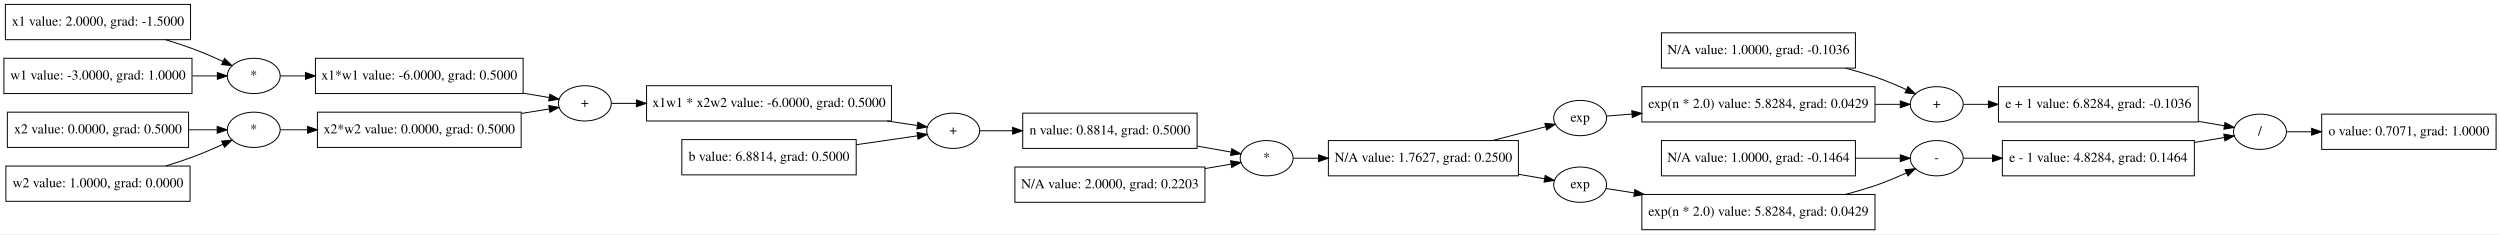
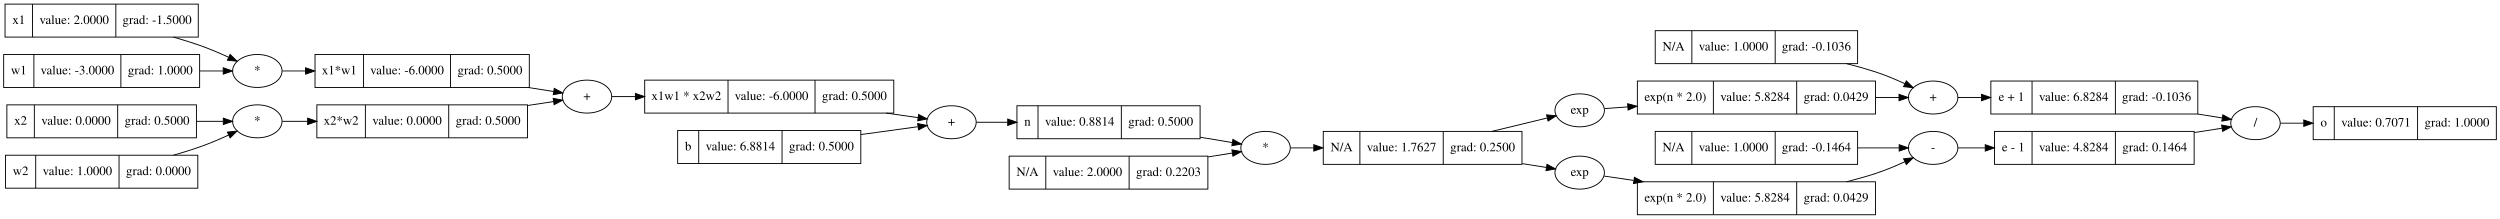
- <svg xmlns="http://www.w3.org/2000/svg" width="2552pt" height="239pt" viewBox="0.00 0.00 2552.00 239.00">
+ <svg xmlns="http://www.w3.org/2000/svg" width="2730pt" height="239pt" viewBox="0.00 0.00 2730.00 239.00">
  <g id="graph0" class="graph" transform="scale(1 1) rotate(0) translate(4 235)">
-     <polygon fill="white" stroke="transparent" points="-4,4 -4,-235 2548,-235 2548,4 -4,4" />
+     <polygon fill="white" stroke="transparent" points="-4,4 -4,-235 2726,-235 2726,4 -4,4" />
    <g id="node1" class="node">
-       <polygon fill="none" stroke="black" points="2366,-82.5 2366,-118.5 2544,-118.5 2544,-82.5 2366,-82.5" />
-       <text text-anchor="middle" x="2455" y="-96.8" font-family="Times,serif" font-size="14.00">o value: 0.7071, grad: 1.0000</text>
+       <polygon fill="none" stroke="black" points="2522,-82.5 2522,-118.5 2722,-118.5 2722,-82.5 2522,-82.5" />
+       <text text-anchor="middle" x="2533.5" y="-96.8" font-family="Times,serif" font-size="14.00">o</text>
+       <polyline fill="none" stroke="black" points="2545,-82.5 2545,-118.5 " />
+       <text text-anchor="middle" x="2590.5" y="-96.8" font-family="Times,serif" font-size="14.00">value: 0.7071</text>
+       <polyline fill="none" stroke="black" points="2636,-82.5 2636,-118.5 " />
+       <text text-anchor="middle" x="2679" y="-96.8" font-family="Times,serif" font-size="14.00">grad: 1.0000</text>
    </g>
    <g id="node2" class="node">
-       <ellipse fill="none" stroke="black" cx="2303" cy="-100.5" rx="27" ry="18" />
-       <text text-anchor="middle" x="2303" y="-96.8" font-family="Times,serif" font-size="14.00">/</text>
+       <ellipse fill="none" stroke="black" cx="2459" cy="-100.5" rx="27" ry="18" />
+       <text text-anchor="middle" x="2459" y="-96.8" font-family="Times,serif" font-size="14.00">/</text>
    </g>
    <g id="edge1" class="edge">
-       <path fill="none" stroke="black" d="M2330.13,-100.5C2337.65,-100.5 2346.33,-100.5 2355.54,-100.5" />
-       <polygon fill="black" stroke="black" points="2355.7,-104 2365.7,-100.5 2355.7,-97 2355.7,-104" />
+       <path fill="none" stroke="black" d="M2486.23,-100.5C2493.69,-100.5 2502.31,-100.5 2511.52,-100.5" />
+       <polygon fill="black" stroke="black" points="2511.71,-104 2521.71,-100.5 2511.71,-97 2511.71,-104" />
    </g>
    <g id="node3" class="node">
-       <polygon fill="none" stroke="black" points="2040,-55.5 2040,-91.5 2236,-91.5 2236,-55.5 2040,-55.5" />
-       <text text-anchor="middle" x="2138" y="-69.8" font-family="Times,serif" font-size="14.00">e - 1 value: 4.8284, grad: 0.1464</text>
+       <polygon fill="none" stroke="black" points="2174,-55.5 2174,-91.5 2392,-91.5 2392,-55.5 2174,-55.5" />
+       <text text-anchor="middle" x="2194.5" y="-69.8" font-family="Times,serif" font-size="14.00">e - 1</text>
+       <polyline fill="none" stroke="black" points="2215,-55.5 2215,-91.5 " />
+       <text text-anchor="middle" x="2260.5" y="-69.8" font-family="Times,serif" font-size="14.00">value: 4.8284</text>
+       <polyline fill="none" stroke="black" points="2306,-55.5 2306,-91.5 " />
+       <text text-anchor="middle" x="2349" y="-69.8" font-family="Times,serif" font-size="14.00">grad: 0.1464</text>
    </g>
    <g id="edge2" class="edge">
-       <path fill="none" stroke="black" d="M2236.17,-89.6C2246.97,-91.38 2257.39,-93.11 2266.63,-94.64" />
-       <polygon fill="black" stroke="black" points="2266.08,-98.1 2276.51,-96.28 2267.22,-91.19 2266.08,-98.1" />
+       <path fill="none" stroke="black" d="M2392.22,-90.29C2402.95,-91.96 2413.22,-93.55 2422.32,-94.96" />
+       <polygon fill="black" stroke="black" points="2422.01,-98.46 2432.43,-96.53 2423.09,-91.54 2422.01,-98.46" />
    </g>
    <g id="node4" class="node">
-       <polygon fill="none" stroke="black" points="2036,-110.5 2036,-146.5 2240,-146.5 2240,-110.5 2036,-110.5" />
-       <text text-anchor="middle" x="2138" y="-124.8" font-family="Times,serif" font-size="14.00">e + 1 value: 6.8284, grad: -0.1036</text>
+       <polygon fill="none" stroke="black" points="2170,-110.5 2170,-146.5 2396,-146.5 2396,-110.5 2170,-110.5" />
+       <text text-anchor="middle" x="2192.5" y="-124.8" font-family="Times,serif" font-size="14.00">e + 1</text>
+       <polyline fill="none" stroke="black" points="2215,-110.5 2215,-146.5 " />
+       <text text-anchor="middle" x="2260.5" y="-124.8" font-family="Times,serif" font-size="14.00">value: 6.8284</text>
+       <polyline fill="none" stroke="black" points="2306,-110.5 2306,-146.5 " />
+       <text text-anchor="middle" x="2351" y="-124.8" font-family="Times,serif" font-size="14.00">grad: -0.1036</text>
    </g>
    <g id="edge3" class="edge">
-       <path fill="none" stroke="black" d="M2240.38,-111.09C2249.65,-109.49 2258.56,-107.96 2266.58,-106.58" />
-       <polygon fill="black" stroke="black" points="2267.3,-110.01 2276.57,-104.87 2266.12,-103.11 2267.3,-110.01" />
+       <path fill="none" stroke="black" d="M2396.16,-110.45C2405.58,-108.93 2414.57,-107.49 2422.63,-106.19" />
+       <polygon fill="black" stroke="black" points="2423.34,-109.62 2432.66,-104.58 2422.23,-102.71 2423.34,-109.62" />
    </g>
    <g id="node5" class="node">
-       <ellipse fill="none" stroke="black" cx="1973" cy="-73.5" rx="27" ry="18" />
-       <text text-anchor="middle" x="1973" y="-69.8" font-family="Times,serif" font-size="14.00">-</text>
+       <ellipse fill="none" stroke="black" cx="2107" cy="-73.5" rx="27" ry="18" />
+       <text text-anchor="middle" x="2107" y="-69.8" font-family="Times,serif" font-size="14.00">-</text>
    </g>
    <g id="edge4" class="edge">
-       <path fill="none" stroke="black" d="M2000.19,-73.5C2008.8,-73.5 2018.97,-73.5 2029.82,-73.5" />
-       <polygon fill="black" stroke="black" points="2029.95,-77 2039.95,-73.5 2029.95,-70 2029.95,-77" />
+       <path fill="none" stroke="black" d="M2134.05,-73.5C2142.61,-73.5 2152.76,-73.5 2163.67,-73.5" />
+       <polygon fill="black" stroke="black" points="2163.88,-77 2173.88,-73.5 2163.88,-70 2163.88,-77" />
    </g>
    <g id="node6" class="node">
-       <polygon fill="none" stroke="black" points="1672,-0.5 1672,-36.5 1910,-36.5 1910,-0.5 1672,-0.5" />
-       <text text-anchor="middle" x="1791" y="-14.8" font-family="Times,serif" font-size="14.00">exp(n * 2.0) value: 5.8284, grad: 0.0429</text>
+       <polygon fill="none" stroke="black" points="1784,-0.5 1784,-36.5 2044,-36.5 2044,-0.5 1784,-0.5" />
+       <text text-anchor="middle" x="1825.5" y="-14.8" font-family="Times,serif" font-size="14.00">exp(n * 2.0)</text>
+       <polyline fill="none" stroke="black" points="1867,-0.5 1867,-36.5 " />
+       <text text-anchor="middle" x="1912.5" y="-14.8" font-family="Times,serif" font-size="14.00">value: 5.8284</text>
+       <polyline fill="none" stroke="black" points="1958,-0.5 1958,-36.5 " />
+       <text text-anchor="middle" x="2001" y="-14.8" font-family="Times,serif" font-size="14.00">grad: 0.0429</text>
    </g>
    <g id="edge5" class="edge">
-       <path fill="none" stroke="black" d="M1879.86,-36.55C1890.1,-39.26 1900.34,-42.25 1910,-45.5 1920.69,-49.1 1932.03,-53.91 1942.05,-58.52" />
-       <polygon fill="black" stroke="black" points="1940.65,-61.73 1951.18,-62.84 1943.64,-55.4 1940.65,-61.73" />
+       <path fill="none" stroke="black" d="M2012.45,-36.52C2023.19,-39.21 2033.88,-42.2 2044,-45.5 2054.72,-49 2066.07,-53.78 2076.09,-58.4" />
+       <polygon fill="black" stroke="black" points="2074.68,-61.61 2085.22,-62.74 2077.69,-55.29 2074.68,-61.61" />
    </g>
    <g id="node7" class="node">
-       <polygon fill="none" stroke="black" points="1692,-55.5 1692,-91.5 1890,-91.5 1890,-55.5 1692,-55.5" />
-       <text text-anchor="middle" x="1791" y="-69.8" font-family="Times,serif" font-size="14.00">N/A value: 1.0000, grad: -0.1464</text>
+       <polygon fill="none" stroke="black" points="1803.5,-55.5 1803.5,-91.5 2024.5,-91.5 2024.5,-55.5 1803.5,-55.5" />
+       <text text-anchor="middle" x="1823.5" y="-69.8" font-family="Times,serif" font-size="14.00">N/A</text>
+       <polyline fill="none" stroke="black" points="1843.5,-55.5 1843.5,-91.5 " />
+       <text text-anchor="middle" x="1889" y="-69.8" font-family="Times,serif" font-size="14.00">value: 1.0000</text>
+       <polyline fill="none" stroke="black" points="1934.5,-55.5 1934.5,-91.5 " />
+       <text text-anchor="middle" x="1979.5" y="-69.8" font-family="Times,serif" font-size="14.00">grad: -0.1464</text>
    </g>
    <g id="edge6" class="edge">
-       <path fill="none" stroke="black" d="M1890.16,-73.5C1906.39,-73.5 1922.26,-73.5 1935.64,-73.5" />
-       <polygon fill="black" stroke="black" points="1935.8,-77 1945.8,-73.5 1935.8,-70 1935.8,-77" />
+       <path fill="none" stroke="black" d="M2024.72,-73.5C2040.99,-73.5 2056.7,-73.5 2069.89,-73.5" />
+       <polygon fill="black" stroke="black" points="2069.9,-77 2079.9,-73.5 2069.9,-70 2069.9,-77" />
    </g>
    <g id="node8" class="node">
-       <ellipse fill="none" stroke="black" cx="1609" cy="-46.5" rx="27" ry="18" />
-       <text text-anchor="middle" x="1609" y="-42.8" font-family="Times,serif" font-size="14.00">exp</text>
+       <ellipse fill="none" stroke="black" cx="1721" cy="-46.5" rx="27" ry="18" />
+       <text text-anchor="middle" x="1721" y="-42.8" font-family="Times,serif" font-size="14.00">exp</text>
    </g>
    <g id="edge7" class="edge">
-       <path fill="none" stroke="black" d="M1635.41,-42.55C1643.72,-41.26 1653.58,-39.72 1664.24,-38.06" />
-       <polygon fill="black" stroke="black" points="1664.89,-41.5 1674.24,-36.51 1663.82,-34.59 1664.89,-41.5" />
+       <path fill="none" stroke="black" d="M1747.76,-42.72C1756.91,-41.38 1767.93,-39.77 1779.9,-38.01" />
+       <polygon fill="black" stroke="black" points="1780.76,-41.42 1790.14,-36.51 1779.74,-34.5 1780.76,-41.42" />
    </g>
    <g id="node9" class="node">
-       <polygon fill="none" stroke="black" points="1352,-55.5 1352,-91.5 1546,-91.5 1546,-55.5 1352,-55.5" />
-       <text text-anchor="middle" x="1449" y="-69.8" font-family="Times,serif" font-size="14.00">N/A value: 1.7627, grad: 0.2500</text>
+       <polygon fill="none" stroke="black" points="1441,-55.5 1441,-91.5 1658,-91.5 1658,-55.5 1441,-55.5" />
+       <text text-anchor="middle" x="1461" y="-69.8" font-family="Times,serif" font-size="14.00">N/A</text>
+       <polyline fill="none" stroke="black" points="1481,-55.5 1481,-91.5 " />
+       <text text-anchor="middle" x="1526.5" y="-69.8" font-family="Times,serif" font-size="14.00">value: 1.7627</text>
+       <polyline fill="none" stroke="black" points="1572,-55.5 1572,-91.5 " />
+       <text text-anchor="middle" x="1615" y="-69.8" font-family="Times,serif" font-size="14.00">grad: 0.2500</text>
    </g>
    <g id="edge8" class="edge">
-       <path fill="none" stroke="black" d="M1546.01,-57.09C1555.35,-55.5 1564.37,-53.96 1572.49,-52.57" />
-       <polygon fill="black" stroke="black" points="1573.34,-55.97 1582.6,-50.84 1572.16,-49.07 1573.34,-55.97" />
+       <path fill="none" stroke="black" d="M1658.33,-56.32C1667.68,-54.83 1676.63,-53.41 1684.66,-52.13" />
+       <polygon fill="black" stroke="black" points="1685.33,-55.57 1694.66,-50.54 1684.23,-48.65 1685.33,-55.57" />
    </g>
    <g id="node28" class="node">
-       <ellipse fill="none" stroke="black" cx="1609" cy="-114.5" rx="27" ry="18" />
-       <text text-anchor="middle" x="1609" y="-110.8" font-family="Times,serif" font-size="14.00">exp</text>
+       <ellipse fill="none" stroke="black" cx="1721" cy="-114.5" rx="27" ry="18" />
+       <text text-anchor="middle" x="1721" y="-110.8" font-family="Times,serif" font-size="14.00">exp</text>
    </g>
    <g id="edge28" class="edge">
-       <path fill="none" stroke="black" d="M1519.76,-91.6C1538.48,-96.46 1557.9,-101.5 1573.73,-105.61" />
-       <polygon fill="black" stroke="black" points="1573.02,-109.04 1583.58,-108.16 1574.78,-102.26 1573.02,-109.04" />
+       <path fill="none" stroke="black" d="M1625.34,-91.6C1646.2,-96.65 1667.87,-101.89 1685.2,-106.08" />
+       <polygon fill="black" stroke="black" points="1684.84,-109.6 1695.39,-108.55 1686.49,-102.79 1684.84,-109.6" />
    </g>
    <g id="node10" class="node">
-       <ellipse fill="none" stroke="black" cx="1289" cy="-73.5" rx="27" ry="18" />
-       <text text-anchor="middle" x="1289" y="-69.8" font-family="Times,serif" font-size="14.00">*</text>
+       <ellipse fill="none" stroke="black" cx="1378" cy="-73.5" rx="27" ry="18" />
+       <text text-anchor="middle" x="1378" y="-69.8" font-family="Times,serif" font-size="14.00">*</text>
    </g>
    <g id="edge9" class="edge">
-       <path fill="none" stroke="black" d="M1316.09,-73.5C1323.62,-73.5 1332.34,-73.5 1341.63,-73.5" />
-       <polygon fill="black" stroke="black" points="1341.92,-77 1351.92,-73.5 1341.92,-70 1341.92,-77" />
+       <path fill="none" stroke="black" d="M1405.11,-73.5C1412.55,-73.5 1421.16,-73.5 1430.4,-73.5" />
+       <polygon fill="black" stroke="black" points="1430.66,-77 1440.66,-73.5 1430.66,-70 1430.66,-77" />
    </g>
    <g id="node11" class="node">
-       <polygon fill="none" stroke="black" points="1040,-83.5 1040,-119.5 1218,-119.5 1218,-83.5 1040,-83.5" />
-       <text text-anchor="middle" x="1129" y="-97.8" font-family="Times,serif" font-size="14.00">n value: 0.8814, grad: 0.5000</text>
+       <polygon fill="none" stroke="black" points="1106.5,-83.5 1106.5,-119.5 1306.5,-119.5 1306.5,-83.5 1106.5,-83.5" />
+       <text text-anchor="middle" x="1118" y="-97.8" font-family="Times,serif" font-size="14.00">n</text>
+       <polyline fill="none" stroke="black" points="1129.5,-83.5 1129.5,-119.5 " />
+       <text text-anchor="middle" x="1175" y="-97.8" font-family="Times,serif" font-size="14.00">value: 0.8814</text>
+       <polyline fill="none" stroke="black" points="1220.5,-83.5 1220.5,-119.5 " />
+       <text text-anchor="middle" x="1263.5" y="-97.8" font-family="Times,serif" font-size="14.00">grad: 0.5000</text>
    </g>
    <g id="edge10" class="edge">
-       <path fill="none" stroke="black" d="M1218.24,-85.86C1230.43,-83.7 1242.33,-81.59 1252.74,-79.75" />
-       <polygon fill="black" stroke="black" points="1253.38,-83.19 1262.62,-78 1252.16,-76.3 1253.38,-83.19" />
+       <path fill="none" stroke="black" d="M1306.59,-85.13C1319.09,-83.07 1331.15,-81.07 1341.67,-79.34" />
+       <polygon fill="black" stroke="black" points="1342.32,-82.78 1351.61,-77.69 1341.18,-75.87 1342.32,-82.78" />
    </g>
    <g id="node12" class="node">
-       <polygon fill="none" stroke="black" points="1032,-28.5 1032,-64.5 1226,-64.5 1226,-28.5 1032,-28.5" />
-       <text text-anchor="middle" x="1129" y="-42.8" font-family="Times,serif" font-size="14.00">N/A value: 2.0000, grad: 0.2203</text>
+       <polygon fill="none" stroke="black" points="1098,-28.5 1098,-64.5 1315,-64.5 1315,-28.5 1098,-28.5" />
+       <text text-anchor="middle" x="1118" y="-42.8" font-family="Times,serif" font-size="14.00">N/A</text>
+       <polyline fill="none" stroke="black" points="1138,-28.5 1138,-64.5 " />
+       <text text-anchor="middle" x="1183.5" y="-42.8" font-family="Times,serif" font-size="14.00">value: 2.0000</text>
+       <polyline fill="none" stroke="black" points="1229,-28.5 1229,-64.5 " />
+       <text text-anchor="middle" x="1272" y="-42.8" font-family="Times,serif" font-size="14.00">grad: 0.2203</text>
    </g>
    <g id="edge11" class="edge">
-       <path fill="none" stroke="black" d="M1226.01,-62.91C1235.35,-64.5 1244.37,-66.04 1252.49,-67.43" />
-       <polygon fill="black" stroke="black" points="1252.16,-70.93 1262.6,-69.16 1253.34,-64.03 1252.16,-70.93" />
+       <path fill="none" stroke="black" d="M1315.33,-63.68C1324.68,-65.17 1333.63,-66.59 1341.66,-67.87" />
+       <polygon fill="black" stroke="black" points="1341.23,-71.35 1351.66,-69.46 1342.33,-64.43 1341.23,-71.35" />
    </g>
    <g id="node13" class="node">
-       <ellipse fill="none" stroke="black" cx="969" cy="-101.5" rx="27" ry="18" />
-       <text text-anchor="middle" x="969" y="-97.8" font-family="Times,serif" font-size="14.00">+</text>
+       <ellipse fill="none" stroke="black" cx="1035" cy="-101.5" rx="27" ry="18" />
+       <text text-anchor="middle" x="1035" y="-97.8" font-family="Times,serif" font-size="14.00">+</text>
    </g>
    <g id="edge12" class="edge">
-       <path fill="none" stroke="black" d="M996.09,-101.5C1005.68,-101.5 1017.19,-101.5 1029.36,-101.5" />
-       <polygon fill="black" stroke="black" points="1029.72,-105 1039.72,-101.5 1029.72,-98 1029.72,-105" />
+       <path fill="none" stroke="black" d="M1062.11,-101.5C1071.86,-101.5 1083.63,-101.5 1096.2,-101.5" />
+       <polygon fill="black" stroke="black" points="1096.42,-105 1106.42,-101.5 1096.42,-98 1096.42,-105" />
    </g>
    <g id="node14" class="node">
-       <polygon fill="none" stroke="black" points="656,-111.5 656,-147.5 906,-147.5 906,-111.5 656,-111.5" />
-       <text text-anchor="middle" x="781" y="-125.8" font-family="Times,serif" font-size="14.00">x1w1 * x2w2 value: -6.0000, grad: 0.5000</text>
+       <polygon fill="none" stroke="black" points="700,-111.5 700,-147.5 972,-147.5 972,-111.5 700,-111.5" />
+       <text text-anchor="middle" x="745.5" y="-125.8" font-family="Times,serif" font-size="14.00">x1w1 * x2w2</text>
+       <polyline fill="none" stroke="black" points="791,-111.5 791,-147.5 " />
+       <text text-anchor="middle" x="838.5" y="-125.8" font-family="Times,serif" font-size="14.00">value: -6.0000</text>
+       <polyline fill="none" stroke="black" points="886,-111.5 886,-147.5 " />
+       <text text-anchor="middle" x="929" y="-125.8" font-family="Times,serif" font-size="14.00">grad: 0.5000</text>
    </g>
    <g id="edge13" class="edge">
-       <path fill="none" stroke="black" d="M901.64,-111.49C912.7,-109.82 923.22,-108.24 932.49,-106.85" />
-       <polygon fill="black" stroke="black" points="933.01,-110.31 942.38,-105.36 931.97,-103.38 933.01,-110.31" />
+       <path fill="none" stroke="black" d="M963.71,-111.49C976.24,-109.71 988.1,-108.02 998.39,-106.56" />
+       <polygon fill="black" stroke="black" points="999.1,-110 1008.51,-105.12 998.12,-103.07 999.1,-110" />
    </g>
    <g id="node15" class="node">
-       <polygon fill="none" stroke="black" points="692,-56.5 692,-92.5 870,-92.5 870,-56.5 692,-56.5" />
-       <text text-anchor="middle" x="781" y="-70.8" font-family="Times,serif" font-size="14.00">b value: 6.8814, grad: 0.5000</text>
+       <polygon fill="none" stroke="black" points="736,-56.5 736,-92.5 936,-92.5 936,-56.5 736,-56.5" />
+       <text text-anchor="middle" x="747.5" y="-70.8" font-family="Times,serif" font-size="14.00">b</text>
+       <polyline fill="none" stroke="black" points="759,-56.5 759,-92.5 " />
+       <text text-anchor="middle" x="804.5" y="-70.8" font-family="Times,serif" font-size="14.00">value: 6.8814</text>
+       <polyline fill="none" stroke="black" points="850,-56.5 850,-92.5 " />
+       <text text-anchor="middle" x="893" y="-70.8" font-family="Times,serif" font-size="14.00">grad: 0.5000</text>
    </g>
    <g id="edge14" class="edge">
-       <path fill="none" stroke="black" d="M870.1,-87.29C892.23,-90.5 914.74,-93.77 932.58,-96.36" />
-       <polygon fill="black" stroke="black" points="932.11,-99.83 942.51,-97.8 933.12,-92.9 932.11,-99.83" />
+       <path fill="none" stroke="black" d="M936.08,-88.08C958.29,-91.12 980.47,-94.16 998.09,-96.58" />
+       <polygon fill="black" stroke="black" points="998.05,-100.1 1008.43,-98 999,-93.17 998.05,-100.1" />
    </g>
    <g id="node16" class="node">
-       <ellipse fill="none" stroke="black" cx="593" cy="-129.5" rx="27" ry="18" />
-       <text text-anchor="middle" x="593" y="-125.8" font-family="Times,serif" font-size="14.00">+</text>
+       <ellipse fill="none" stroke="black" cx="637" cy="-129.5" rx="27" ry="18" />
+       <text text-anchor="middle" x="637" y="-125.8" font-family="Times,serif" font-size="14.00">+</text>
    </g>
    <g id="edge15" class="edge">
-       <path fill="none" stroke="black" d="M620.25,-129.5C627.61,-129.5 636.14,-129.5 645.36,-129.5" />
-       <polygon fill="black" stroke="black" points="645.61,-133 655.61,-129.5 645.61,-126 645.61,-133" />
+       <path fill="none" stroke="black" d="M664.16,-129.5C671.62,-129.5 680.31,-129.5 689.74,-129.5" />
+       <polygon fill="black" stroke="black" points="689.83,-133 699.83,-129.5 689.83,-126 689.83,-133" />
    </g>
    <g id="node17" class="node">
-       <polygon fill="none" stroke="black" points="318,-139.5 318,-175.5 530,-175.5 530,-139.5 318,-139.5" />
-       <text text-anchor="middle" x="424" y="-153.8" font-family="Times,serif" font-size="14.00">x1*w1 value: -6.0000, grad: 0.5000</text>
+       <polygon fill="none" stroke="black" points="340,-139.5 340,-175.5 574,-175.5 574,-139.5 340,-139.5" />
+       <text text-anchor="middle" x="366.5" y="-153.8" font-family="Times,serif" font-size="14.00">x1*w1</text>
+       <polyline fill="none" stroke="black" points="393,-139.5 393,-175.5 " />
+       <text text-anchor="middle" x="440.5" y="-153.8" font-family="Times,serif" font-size="14.00">value: -6.0000</text>
+       <polyline fill="none" stroke="black" points="488,-139.5 488,-175.5 " />
+       <text text-anchor="middle" x="531" y="-153.8" font-family="Times,serif" font-size="14.00">grad: 0.5000</text>
    </g>
    <g id="edge16" class="edge">
-       <path fill="none" stroke="black" d="M530.29,-139.85C539.62,-138.28 548.56,-136.78 556.6,-135.44" />
-       <polygon fill="black" stroke="black" points="557.31,-138.86 566.6,-133.76 556.16,-131.96 557.31,-138.86" />
+       <path fill="none" stroke="black" d="M572.49,-139.49C582.46,-137.92 591.96,-136.43 600.43,-135.1" />
+       <polygon fill="black" stroke="black" points="601.24,-138.51 610.57,-133.5 600.15,-131.6 601.24,-138.51" />
    </g>
    <g id="node18" class="node">
-       <polygon fill="none" stroke="black" points="320,-84.5 320,-120.5 528,-120.5 528,-84.5 320,-84.5" />
-       <text text-anchor="middle" x="424" y="-98.8" font-family="Times,serif" font-size="14.00">x2*w2 value: 0.0000, grad: 0.5000</text>
+       <polygon fill="none" stroke="black" points="342,-84.5 342,-120.5 572,-120.5 572,-84.5 342,-84.5" />
+       <text text-anchor="middle" x="368.5" y="-98.8" font-family="Times,serif" font-size="14.00">x2*w2</text>
+       <polyline fill="none" stroke="black" points="395,-84.5 395,-120.5 " />
+       <text text-anchor="middle" x="440.5" y="-98.8" font-family="Times,serif" font-size="14.00">value: 0.0000</text>
+       <polyline fill="none" stroke="black" points="486,-84.5 486,-120.5 " />
+       <text text-anchor="middle" x="529" y="-98.8" font-family="Times,serif" font-size="14.00">grad: 0.5000</text>
    </g>
    <g id="edge17" class="edge">
-       <path fill="none" stroke="black" d="M528.39,-119.22C538.45,-120.84 548.09,-122.4 556.7,-123.79" />
-       <polygon fill="black" stroke="black" points="556.21,-127.26 566.64,-125.4 557.33,-120.35 556.21,-127.26" />
+       <path fill="none" stroke="black" d="M572.24,-119.83C582.35,-121.36 591.98,-122.82 600.56,-124.12" />
+       <polygon fill="black" stroke="black" points="600.05,-127.59 610.46,-125.63 601.1,-120.67 600.05,-127.59" />
    </g>
    <g id="node19" class="node">
-       <ellipse fill="none" stroke="black" cx="255" cy="-157.5" rx="27" ry="18" />
-       <text text-anchor="middle" x="255" y="-153.8" font-family="Times,serif" font-size="14.00">*</text>
+       <ellipse fill="none" stroke="black" cx="277" cy="-157.5" rx="27" ry="18" />
+       <text text-anchor="middle" x="277" y="-153.8" font-family="Times,serif" font-size="14.00">*</text>
    </g>
    <g id="edge18" class="edge">
-       <path fill="none" stroke="black" d="M282.09,-157.5C289.65,-157.5 298.42,-157.5 307.83,-157.5" />
-       <polygon fill="black" stroke="black" points="307.83,-161 317.83,-157.5 307.83,-154 307.83,-161" />
+       <path fill="none" stroke="black" d="M304.26,-157.5C311.65,-157.5 320.21,-157.5 329.43,-157.5" />
+       <polygon fill="black" stroke="black" points="329.66,-161 339.66,-157.5 329.66,-154 329.66,-161" />
    </g>
    <g id="node20" class="node">
-       <polygon fill="none" stroke="black" points="1.5,-194.5 1.5,-230.5 190.5,-230.5 190.5,-194.5 1.5,-194.5" />
-       <text text-anchor="middle" x="96" y="-208.8" font-family="Times,serif" font-size="14.00">x1 value: 2.0000, grad: -1.5000</text>
+       <polygon fill="none" stroke="black" points="1.5,-194.5 1.5,-230.5 212.5,-230.5 212.5,-194.5 1.5,-194.5" />
+       <text text-anchor="middle" x="16.5" y="-208.8" font-family="Times,serif" font-size="14.00">x1</text>
+       <polyline fill="none" stroke="black" points="31.5,-194.5 31.5,-230.5 " />
+       <text text-anchor="middle" x="77" y="-208.8" font-family="Times,serif" font-size="14.00">value: 2.0000</text>
+       <polyline fill="none" stroke="black" points="122.5,-194.5 122.5,-230.5 " />
+       <text text-anchor="middle" x="167.5" y="-208.8" font-family="Times,serif" font-size="14.00">grad: -1.5000</text>
    </g>
    <g id="edge19" class="edge">
-       <path fill="none" stroke="black" d="M165.11,-194.46C174.22,-191.66 183.38,-188.65 192,-185.5 202.51,-181.66 213.73,-176.83 223.69,-172.26" />
-       <polygon fill="black" stroke="black" points="225.22,-175.41 232.8,-168.01 222.26,-169.07 225.22,-175.41" />
+       <path fill="none" stroke="black" d="M185.47,-194.45C195.15,-191.7 204.86,-188.7 214,-185.5 224.56,-181.8 235.79,-177.01 245.76,-172.43" />
+       <polygon fill="black" stroke="black" points="247.29,-175.58 254.86,-168.16 244.32,-169.24 247.29,-175.58" />
    </g>
    <g id="node21" class="node">
-       <polygon fill="none" stroke="black" points="0,-139.5 0,-175.5 192,-175.5 192,-139.5 0,-139.5" />
-       <text text-anchor="middle" x="96" y="-153.8" font-family="Times,serif" font-size="14.00">w1 value: -3.0000, grad: 1.0000</text>
+       <polygon fill="none" stroke="black" points="0,-139.5 0,-175.5 214,-175.5 214,-139.5 0,-139.5" />
+       <text text-anchor="middle" x="16.5" y="-153.8" font-family="Times,serif" font-size="14.00">w1</text>
+       <polyline fill="none" stroke="black" points="33,-139.5 33,-175.5 " />
+       <text text-anchor="middle" x="80.5" y="-153.8" font-family="Times,serif" font-size="14.00">value: -3.0000</text>
+       <polyline fill="none" stroke="black" points="128,-139.5 128,-175.5 " />
+       <text text-anchor="middle" x="171" y="-153.8" font-family="Times,serif" font-size="14.00">grad: 1.0000</text>
    </g>
    <g id="edge20" class="edge">
-       <path fill="none" stroke="black" d="M192.4,-157.5C201.32,-157.5 209.93,-157.5 217.75,-157.5" />
-       <polygon fill="black" stroke="black" points="217.86,-161 227.86,-157.5 217.86,-154 217.86,-161" />
+       <path fill="none" stroke="black" d="M214.4,-157.5C223.35,-157.5 231.94,-157.5 239.71,-157.5" />
+       <polygon fill="black" stroke="black" points="239.76,-161 249.76,-157.5 239.76,-154 239.76,-161" />
    </g>
    <g id="node22" class="node">
-       <ellipse fill="none" stroke="black" cx="255" cy="-102.5" rx="27" ry="18" />
-       <text text-anchor="middle" x="255" y="-98.8" font-family="Times,serif" font-size="14.00">*</text>
+       <ellipse fill="none" stroke="black" cx="277" cy="-102.5" rx="27" ry="18" />
+       <text text-anchor="middle" x="277" y="-98.8" font-family="Times,serif" font-size="14.00">*</text>
    </g>
    <g id="edge21" class="edge">
-       <path fill="none" stroke="black" d="M282.09,-102.5C290.14,-102.5 299.57,-102.5 309.67,-102.5" />
-       <polygon fill="black" stroke="black" points="309.97,-106 319.97,-102.5 309.97,-99 309.97,-106" />
+       <path fill="none" stroke="black" d="M304.26,-102.5C312.24,-102.5 321.59,-102.5 331.66,-102.5" />
+       <polygon fill="black" stroke="black" points="331.94,-106 341.94,-102.5 331.94,-99 331.94,-106" />
    </g>
    <g id="node23" class="node">
-       <polygon fill="none" stroke="black" points="3.5,-84.5 3.5,-120.5 188.5,-120.5 188.5,-84.5 3.5,-84.5" />
-       <text text-anchor="middle" x="96" y="-98.8" font-family="Times,serif" font-size="14.00">x2 value: 0.0000, grad: 0.5000</text>
+       <polygon fill="none" stroke="black" points="3.5,-84.5 3.5,-120.5 210.5,-120.5 210.5,-84.5 3.5,-84.5" />
+       <text text-anchor="middle" x="18.5" y="-98.8" font-family="Times,serif" font-size="14.00">x2</text>
+       <polyline fill="none" stroke="black" points="33.5,-84.5 33.5,-120.5 " />
+       <text text-anchor="middle" x="79" y="-98.8" font-family="Times,serif" font-size="14.00">value: 0.0000</text>
+       <polyline fill="none" stroke="black" points="124.5,-84.5 124.5,-120.5 " />
+       <text text-anchor="middle" x="167.5" y="-98.8" font-family="Times,serif" font-size="14.00">grad: 0.5000</text>
    </g>
    <g id="edge22" class="edge">
-       <path fill="none" stroke="black" d="M188.78,-102.5C198.9,-102.5 208.71,-102.5 217.52,-102.5" />
-       <polygon fill="black" stroke="black" points="217.72,-106 227.72,-102.5 217.72,-99 217.72,-106" />
+       <path fill="none" stroke="black" d="M210.57,-102.5C220.86,-102.5 230.77,-102.5 239.62,-102.5" />
+       <polygon fill="black" stroke="black" points="239.85,-106 249.85,-102.5 239.85,-99 239.85,-106" />
    </g>
    <g id="node24" class="node">
-       <polygon fill="none" stroke="black" points="2,-29.5 2,-65.5 190,-65.5 190,-29.5 2,-29.5" />
-       <text text-anchor="middle" x="96" y="-43.8" font-family="Times,serif" font-size="14.00">w2 value: 1.0000, grad: 0.0000</text>
+       <polygon fill="none" stroke="black" points="2,-29.5 2,-65.5 212,-65.5 212,-29.5 2,-29.5" />
+       <text text-anchor="middle" x="18.5" y="-43.8" font-family="Times,serif" font-size="14.00">w2</text>
+       <polyline fill="none" stroke="black" points="35,-29.5 35,-65.5 " />
+       <text text-anchor="middle" x="80.5" y="-43.8" font-family="Times,serif" font-size="14.00">value: 1.0000</text>
+       <polyline fill="none" stroke="black" points="126,-29.5 126,-65.5 " />
+       <text text-anchor="middle" x="169" y="-43.8" font-family="Times,serif" font-size="14.00">grad: 0.0000</text>
    </g>
    <g id="edge23" class="edge">
-       <path fill="none" stroke="black" d="M165.11,-65.54C174.22,-68.34 183.38,-71.35 192,-74.5 202.51,-78.34 213.73,-83.17 223.69,-87.74" />
-       <polygon fill="black" stroke="black" points="222.26,-90.93 232.8,-91.99 225.22,-84.59 222.26,-90.93" />
+       <path fill="none" stroke="black" d="M185.47,-65.55C195.15,-68.3 204.86,-71.3 214,-74.5 224.56,-78.2 235.79,-82.99 245.76,-87.57" />
+       <polygon fill="black" stroke="black" points="244.32,-90.76 254.86,-91.84 247.29,-84.42 244.32,-90.76" />
    </g>
    <g id="node25" class="node">
-       <ellipse fill="none" stroke="black" cx="1973" cy="-128.5" rx="27" ry="18" />
-       <text text-anchor="middle" x="1973" y="-124.8" font-family="Times,serif" font-size="14.00">+</text>
+       <ellipse fill="none" stroke="black" cx="2107" cy="-128.5" rx="27" ry="18" />
+       <text text-anchor="middle" x="2107" y="-124.8" font-family="Times,serif" font-size="14.00">+</text>
    </g>
    <g id="edge24" class="edge">
-       <path fill="none" stroke="black" d="M2000.19,-128.5C2007.66,-128.5 2016.3,-128.5 2025.54,-128.5" />
-       <polygon fill="black" stroke="black" points="2025.77,-132 2035.77,-128.5 2025.77,-125 2025.77,-132" />
+       <path fill="none" stroke="black" d="M2134.05,-128.5C2141.58,-128.5 2150.33,-128.5 2159.75,-128.5" />
+       <polygon fill="black" stroke="black" points="2159.78,-132 2169.78,-128.5 2159.78,-125 2159.78,-132" />
    </g>
    <g id="node26" class="node">
-       <polygon fill="none" stroke="black" points="1672,-110.5 1672,-146.5 1910,-146.5 1910,-110.5 1672,-110.5" />
-       <text text-anchor="middle" x="1791" y="-124.8" font-family="Times,serif" font-size="14.00">exp(n * 2.0) value: 5.8284, grad: 0.0429</text>
+       <polygon fill="none" stroke="black" points="1784,-110.5 1784,-146.5 2044,-146.5 2044,-110.5 1784,-110.5" />
+       <text text-anchor="middle" x="1825.5" y="-124.8" font-family="Times,serif" font-size="14.00">exp(n * 2.0)</text>
+       <polyline fill="none" stroke="black" points="1867,-110.5 1867,-146.5 " />
+       <text text-anchor="middle" x="1912.5" y="-124.8" font-family="Times,serif" font-size="14.00">value: 5.8284</text>
+       <polyline fill="none" stroke="black" points="1958,-110.5 1958,-146.5 " />
+       <text text-anchor="middle" x="2001" y="-124.8" font-family="Times,serif" font-size="14.00">grad: 0.0429</text>
    </g>
    <g id="edge25" class="edge">
-       <path fill="none" stroke="black" d="M1910.05,-128.5C1919.17,-128.5 1927.85,-128.5 1935.68,-128.5" />
-       <polygon fill="black" stroke="black" points="1935.79,-132 1945.79,-128.5 1935.79,-125 1935.79,-132" />
+       <path fill="none" stroke="black" d="M2044.25,-128.5C2053.34,-128.5 2061.96,-128.5 2069.72,-128.5" />
+       <polygon fill="black" stroke="black" points="2069.73,-132 2079.73,-128.5 2069.73,-125 2069.73,-132" />
    </g>
    <g id="node27" class="node">
-       <polygon fill="none" stroke="black" points="1692,-165.5 1692,-201.5 1890,-201.5 1890,-165.5 1692,-165.5" />
-       <text text-anchor="middle" x="1791" y="-179.8" font-family="Times,serif" font-size="14.00">N/A value: 1.0000, grad: -0.1036</text>
+       <polygon fill="none" stroke="black" points="1803.5,-165.5 1803.5,-201.5 2024.5,-201.5 2024.5,-165.5 1803.5,-165.5" />
+       <text text-anchor="middle" x="1823.5" y="-179.8" font-family="Times,serif" font-size="14.00">N/A</text>
+       <polyline fill="none" stroke="black" points="1843.5,-165.5 1843.5,-201.5 " />
+       <text text-anchor="middle" x="1889" y="-179.8" font-family="Times,serif" font-size="14.00">value: 1.0000</text>
+       <polyline fill="none" stroke="black" points="1934.5,-165.5 1934.5,-201.5 " />
+       <text text-anchor="middle" x="1979.5" y="-179.8" font-family="Times,serif" font-size="14.00">grad: -0.1036</text>
    </g>
    <g id="edge26" class="edge">
-       <path fill="none" stroke="black" d="M1879.86,-165.45C1890.1,-162.74 1900.34,-159.75 1910,-156.5 1920.69,-152.9 1932.03,-148.09 1942.05,-143.48" />
-       <polygon fill="black" stroke="black" points="1943.64,-146.6 1951.18,-139.16 1940.65,-140.27 1943.64,-146.6" />
+       <path fill="none" stroke="black" d="M2012.45,-165.48C2023.19,-162.79 2033.88,-159.8 2044,-156.5 2054.72,-153 2066.07,-148.22 2076.09,-143.6" />
+       <polygon fill="black" stroke="black" points="2077.69,-146.71 2085.22,-139.26 2074.68,-140.39 2077.69,-146.71" />
    </g>
    <g id="edge27" class="edge">
-       <path fill="none" stroke="black" d="M1636.17,-116.54C1643.7,-117.12 1652.45,-117.8 1661.89,-118.54" />
-       <polygon fill="black" stroke="black" points="1661.71,-122.03 1671.95,-119.32 1662.26,-115.05 1661.71,-122.03" />
+       <path fill="none" stroke="black" d="M1748.16,-116.42C1755.59,-116.96 1764.23,-117.6 1773.6,-118.28" />
+       <polygon fill="black" stroke="black" points="1773.37,-121.77 1783.6,-119.02 1773.88,-114.79 1773.37,-121.77" />
    </g>
  </g>
</svg>
